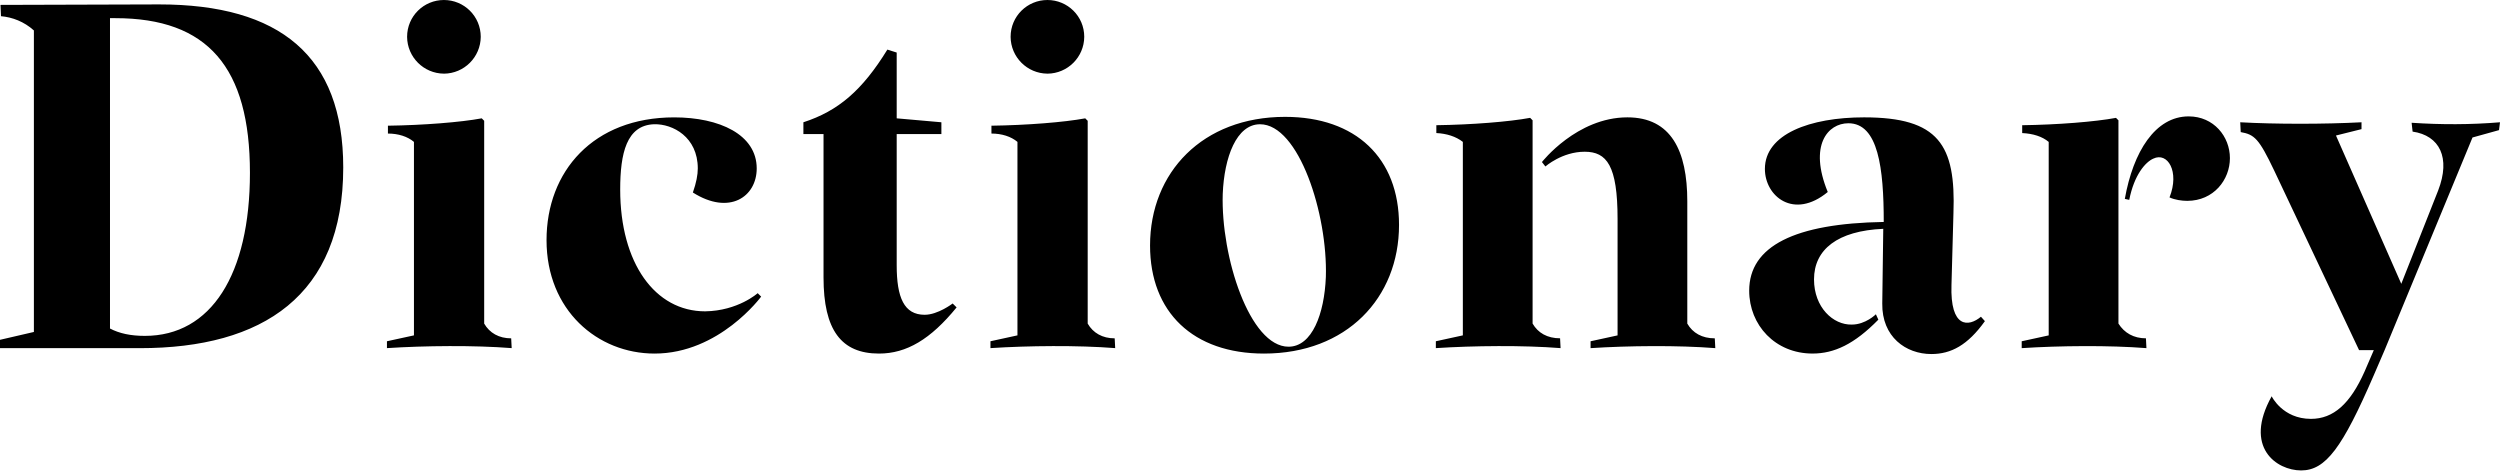
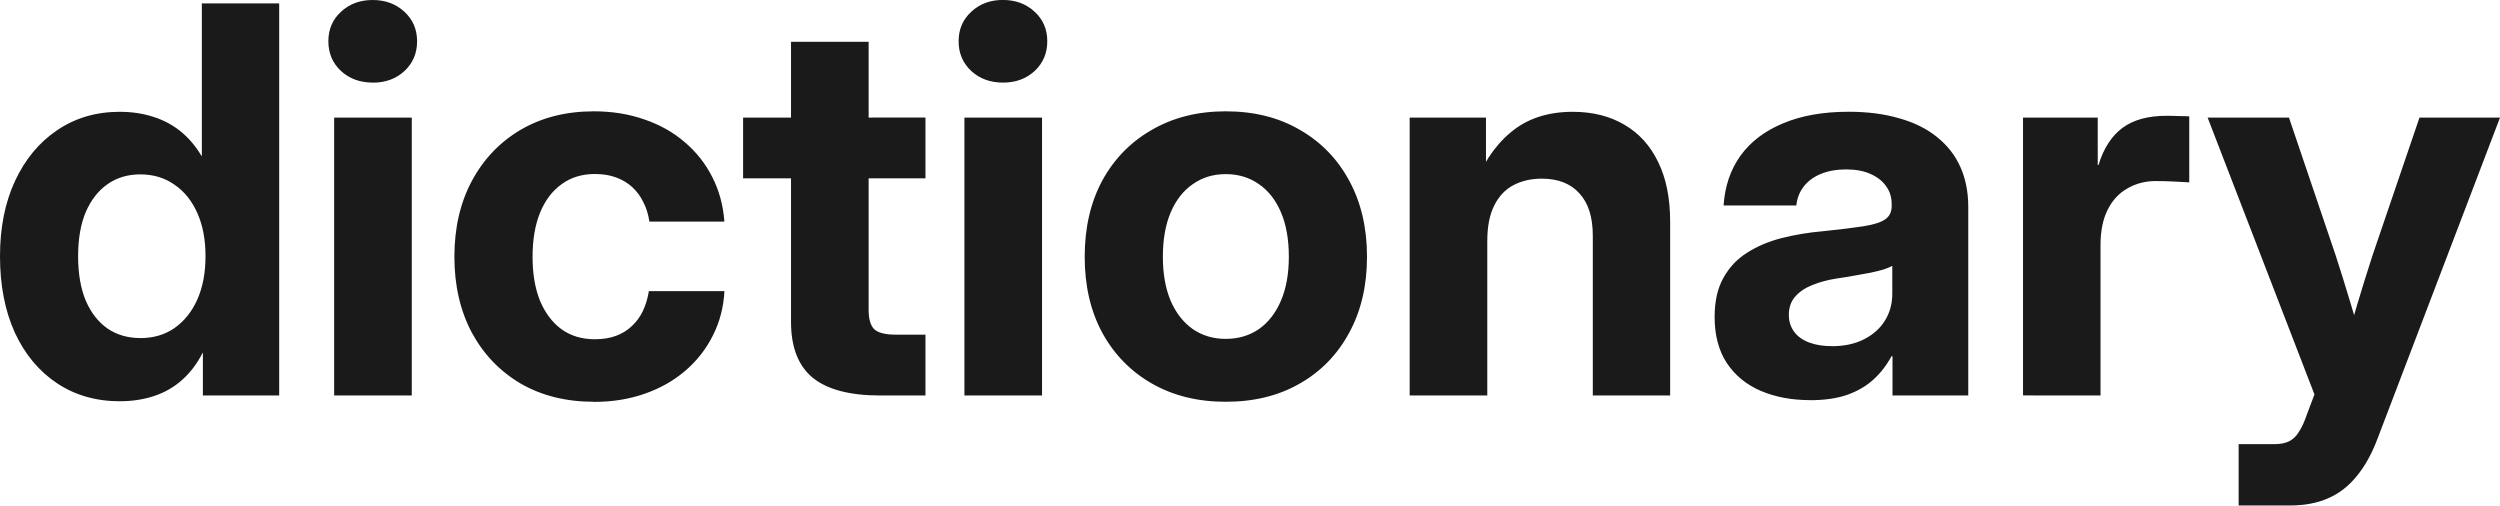
- <svg xmlns="http://www.w3.org/2000/svg" width="499.366" height="93.967" viewBox="0 0 132.124 24.862">
-   <path d="M.026.259l.026.597c.597.052 1.22.285 1.739.753v15.935L0 17.959v.441h7.396c6.488 0 10.744-2.777 10.744-9.551 0-5.891-3.348-8.616-9.732-8.616zm7.63 17.492c-.753 0-1.35-.13-1.843-.389V.96h.285c4.879 0 7.111 2.595 7.111 8.175 0 5.372-2.05 8.616-5.554 8.616zM23.461 3.893a1.96 1.96 0 0 0 1.946-1.946C25.407.856 24.525 0 23.461 0s-1.946.856-1.946 1.946a1.96 1.96 0 0 0 1.946 1.946zm3.555 13.988c-.649 0-1.142-.285-1.427-.779V6.384l-.13-.13c-1.116.208-3.088.363-4.957.389v.415c.545 0 1.038.156 1.375.441v10.225l-1.427.311v.363c1.998-.13 4.62-.156 6.592 0zm7.578.805c3.426 0 5.632-3.01 5.632-3.01l-.182-.182s-1.038.934-2.777.96c-2.647 0-4.49-2.543-4.49-6.436 0-1.92.337-3.4 1.791-3.452.986-.026 2.31.675 2.31 2.336 0 .337-.078.753-.26 1.272 1.92 1.22 3.374.234 3.374-1.272 0-1.791-1.972-2.699-4.36-2.699-4.282 0-6.748 2.855-6.748 6.488 0 3.711 2.699 5.995 5.71 5.995zm15.754-2.647s-.779.597-1.479.597c-1.09 0-1.479-.908-1.479-2.621v-6.93h2.362v-.623l-2.362-.208V2.777l-.493-.156c-1.324 2.154-2.595 3.244-4.438 3.841v.623h1.064v7.578c0 2.777.934 4.023 2.933 4.023 1.453 0 2.725-.753 4.1-2.44zm5.008-12.146a1.96 1.96 0 0 0 1.946-1.946C57.303.856 56.42 0 55.356 0S53.41.856 53.41 1.946a1.96 1.96 0 0 0 1.946 1.946zm3.555 13.988c-.649 0-1.142-.285-1.427-.779V6.384l-.13-.13c-1.116.208-3.088.363-4.957.389v.415c.545 0 1.038.156 1.375.441v10.225l-1.427.311v.363c1.998-.13 4.62-.156 6.592 0zm7.89.805c4.36 0 7.137-2.933 7.137-6.8 0-3.53-2.284-5.71-6.021-5.71-4.36 0-7.137 2.933-7.137 6.8 0 3.53 2.284 5.71 6.021 5.71zm1.298-.363c-2.05 0-3.581-4.749-3.478-8.071.078-1.946.727-3.685 1.972-3.685 2.05 0 3.581 4.749 3.478 8.071-.078 1.946-.727 3.685-1.972 3.685zm22.527-.442c-.675 0-1.168-.285-1.453-.779V10.64c0-2.673-.856-4.438-3.166-4.438-2.673 0-4.516 2.362-4.516 2.362l.182.234s.882-.779 2.076-.779c1.168 0 1.739.727 1.739 3.555v6.151l-1.427.311v.363c1.998-.13 4.62-.156 6.592 0zM80.997 6.358l-.13-.13c-1.116.208-3.088.363-4.957.389v.415c.545.026 1.038.182 1.401.467v10.225l-1.427.311v.363c1.998-.13 4.62-.156 6.592 0l-.026-.519c-.675 0-1.168-.285-1.453-.779zm23.695 10.381c-.649.545-1.635.623-1.557-1.687l.104-3.789c.13-3.607-.779-5.061-4.723-5.061-2.855 0-5.242.882-5.242 2.725 0 1.453 1.531 2.699 3.322 1.22-1.012-2.465 0-3.633 1.09-3.633 1.583 0 1.869 2.388 1.869 5.216-4.697.078-7.111 1.272-7.111 3.633 0 1.817 1.375 3.322 3.348 3.322 1.142 0 2.206-.493 3.478-1.791l-.13-.285s-.545.545-1.272.545c-.986.026-1.998-.908-1.998-2.388 0-1.583 1.246-2.569 3.659-2.673v.026l-.052 3.919c-.026 1.765 1.246 2.673 2.595 2.673 1.038 0 1.92-.467 2.829-1.739zM115.67 6.151c-1.765 0-2.933 1.869-3.374 4.36l.234.052c.26-1.324.856-1.998 1.272-2.18.753-.363 1.401.675.856 2.05.285.13.649.182.934.182 1.401 0 2.258-1.116 2.258-2.258s-.856-2.206-2.18-2.206zm-3.711.208l-.13-.13c-1.116.208-3.088.363-4.957.389v.415c.571.026 1.064.182 1.401.467v10.225l-1.427.311v.363c1.998-.13 4.62-.156 6.592 0l-.026-.519c-.649 0-1.142-.285-1.453-.779zm20.165.103c-1.557.13-3.114.13-4.671.026l.052.467c1.427.208 2.024 1.375 1.35 3.114L126.907 15l-3.452-7.838 1.35-.337v-.363c-1.972.104-4.542.104-6.41 0l.026.519c.727.13.96.337 1.765 2.024l4.49 9.499h.779l-.493 1.142c-.753 1.687-1.635 2.491-2.829 2.491-1.505 0-2.076-1.194-2.076-1.194-1.505 2.699.26 3.919 1.557 3.919s2.18-1.194 3.841-5.035l.571-1.324 4.645-11.237 1.401-.389z" />
+ <svg xmlns="http://www.w3.org/2000/svg" width="172.74" height="34.927" viewBox="0 0 45.704 9.241">
+   <path d="M2.198 7.336q-.664 0-1.159-.332-.496-.332-.77-.928Q0 5.479 0 4.685q0-.784.274-1.376.279-.597.77-.928.496-.337 1.145-.337.332 0 .611.091.279.087.5.265.221.178.385.452h.005V.062h1.414V7.23H3.709v-.779h-.005q-.149.293-.375.495-.221.197-.51.293-.289.096-.621.096zm.366-1.155q.361 0 .625-.183.269-.188.419-.524.149-.337.149-.789 0-.457-.149-.789-.149-.337-.419-.52-.265-.188-.625-.188-.342 0-.597.178-.255.178-.399.51-.14.332-.14.808 0 .476.14.813.144.332.399.51.255.173.597.173zM6.109 7.23V2.15h1.419v5.08zm.707-5.72q-.351 0-.582-.212-.231-.216-.231-.544 0-.327.231-.539Q6.465 0 6.812 0q.351 0 .582.216.231.212.231.539 0 .327-.231.544-.231.212-.577.212zm4.041 5.835q-.76 0-1.337-.332-.572-.337-.895-.933-.318-.601-.318-1.385 0-.789.318-1.385.322-.601.895-.938.577-.337 1.337-.337.5 0 .924.149.423.144.736.414.318.269.505.64.188.366.221.813h-1.371q-.029-.197-.111-.356-.077-.159-.202-.274-.125-.115-.298-.178-.168-.062-.385-.062-.356 0-.611.188-.255.183-.394.524-.135.337-.135.803 0 .462.135.799.14.337.394.524.255.183.611.183.216 0 .385-.062.168-.062.289-.178.125-.115.202-.274.077-.164.111-.366h1.381q-.024.443-.212.813-.183.366-.5.64-.318.274-.746.423-.423.149-.928.149zm6.062-5.196v1.111h-3.334V2.15zM14.461.764h1.419v4.897q0 .255.101.356.106.101.394.101.12 0 .284 0 .168 0 .26 0V7.23q-.13 0-.361 0-.231 0-.467 0-.837 0-1.236-.327-.394-.327-.394-1.02zm3.17 6.466V2.15h1.419v5.08zm.707-5.72q-.351 0-.582-.212-.231-.216-.231-.544 0-.327.231-.539.231-.216.577-.216.351 0 .582.216.231.212.231.539 0 .327-.231.544-.231.212-.577.212zm4.07 5.835q-.765 0-1.347-.332-.582-.332-.909-.928-.322-.597-.322-1.39 0-.799.322-1.395.327-.597.909-.928.582-.337 1.347-.337.775 0 1.352.337.582.332.904.928.327.597.327 1.395 0 .794-.327 1.39-.322.597-.904.928-.577.332-1.352.332zm0-1.15q.346 0 .606-.178.26-.183.404-.52.144-.337.144-.803 0-.476-.144-.813-.144-.337-.404-.515-.26-.183-.606-.183-.342 0-.601.183-.26.178-.404.515-.144.337-.144.813 0 .471.144.808.144.332.404.515.26.178.601.178zm4.782-1.79V7.23h-1.419V2.15h1.395v1.323h-.241q.241-.673.688-1.049.447-.38 1.14-.38.544 0 .943.236.399.231.616.678.221.447.221 1.092v3.18h-1.414V4.31q0-.51-.245-.775-.241-.269-.688-.269-.293 0-.52.12-.226.12-.351.375-.125.25-.125.645zm5.903 2.91q-.505 0-.9-.168-.394-.168-.621-.505-.226-.342-.226-.847 0-.428.159-.712.159-.289.433-.462.279-.178.635-.269.361-.091.755-.125.467-.048.741-.091.274-.043.394-.125.12-.082.12-.245v-.034q0-.188-.101-.327-.101-.144-.289-.226-.183-.082-.443-.082-.26 0-.462.082-.197.082-.313.231-.115.149-.135.346H31.51q.034-.524.308-.909.279-.385.779-.592.5-.212 1.198-.212.52 0 .928.12.409.115.688.342.284.226.428.548.144.322.144.731V7.23h-1.385v-.717h-.019q-.135.25-.332.428-.197.178-.481.279-.284.096-.674.096zm.394-.986q.342 0 .587-.125.25-.125.385-.342.135-.216.135-.491v-.51q-.063.034-.164.067-.101.029-.236.058-.135.024-.293.053-.159.029-.327.053-.245.038-.443.12-.197.077-.313.212-.115.13-.115.332 0 .178.096.308.096.13.274.197.178.067.414.067zm3.497.9V2.15h1.366v.866h.014q.14-.457.438-.678.298-.221.803-.221.125 0 .226.005.106 0 .192.005v1.207q-.077-.005-.255-.014-.173-.01-.356-.01-.289 0-.52.135-.231.13-.361.39-.13.26-.13.645V7.23zm3.942 2.011V8.12h.645q.173 0 .279-.053.106-.053.178-.173.077-.115.144-.313l.14-.37-1.953-5.061h1.487l.851 2.511q.144.443.279.895.135.447.26.9h-.394q.12-.452.255-.9.135-.452.279-.895l.856-2.511h1.472l-2.237 5.864q-.159.423-.385.693-.221.274-.524.404-.298.13-.693.13-.231 0-.471 0-.236 0-.467 0z" fill="#1a1a1a" />
</svg>
